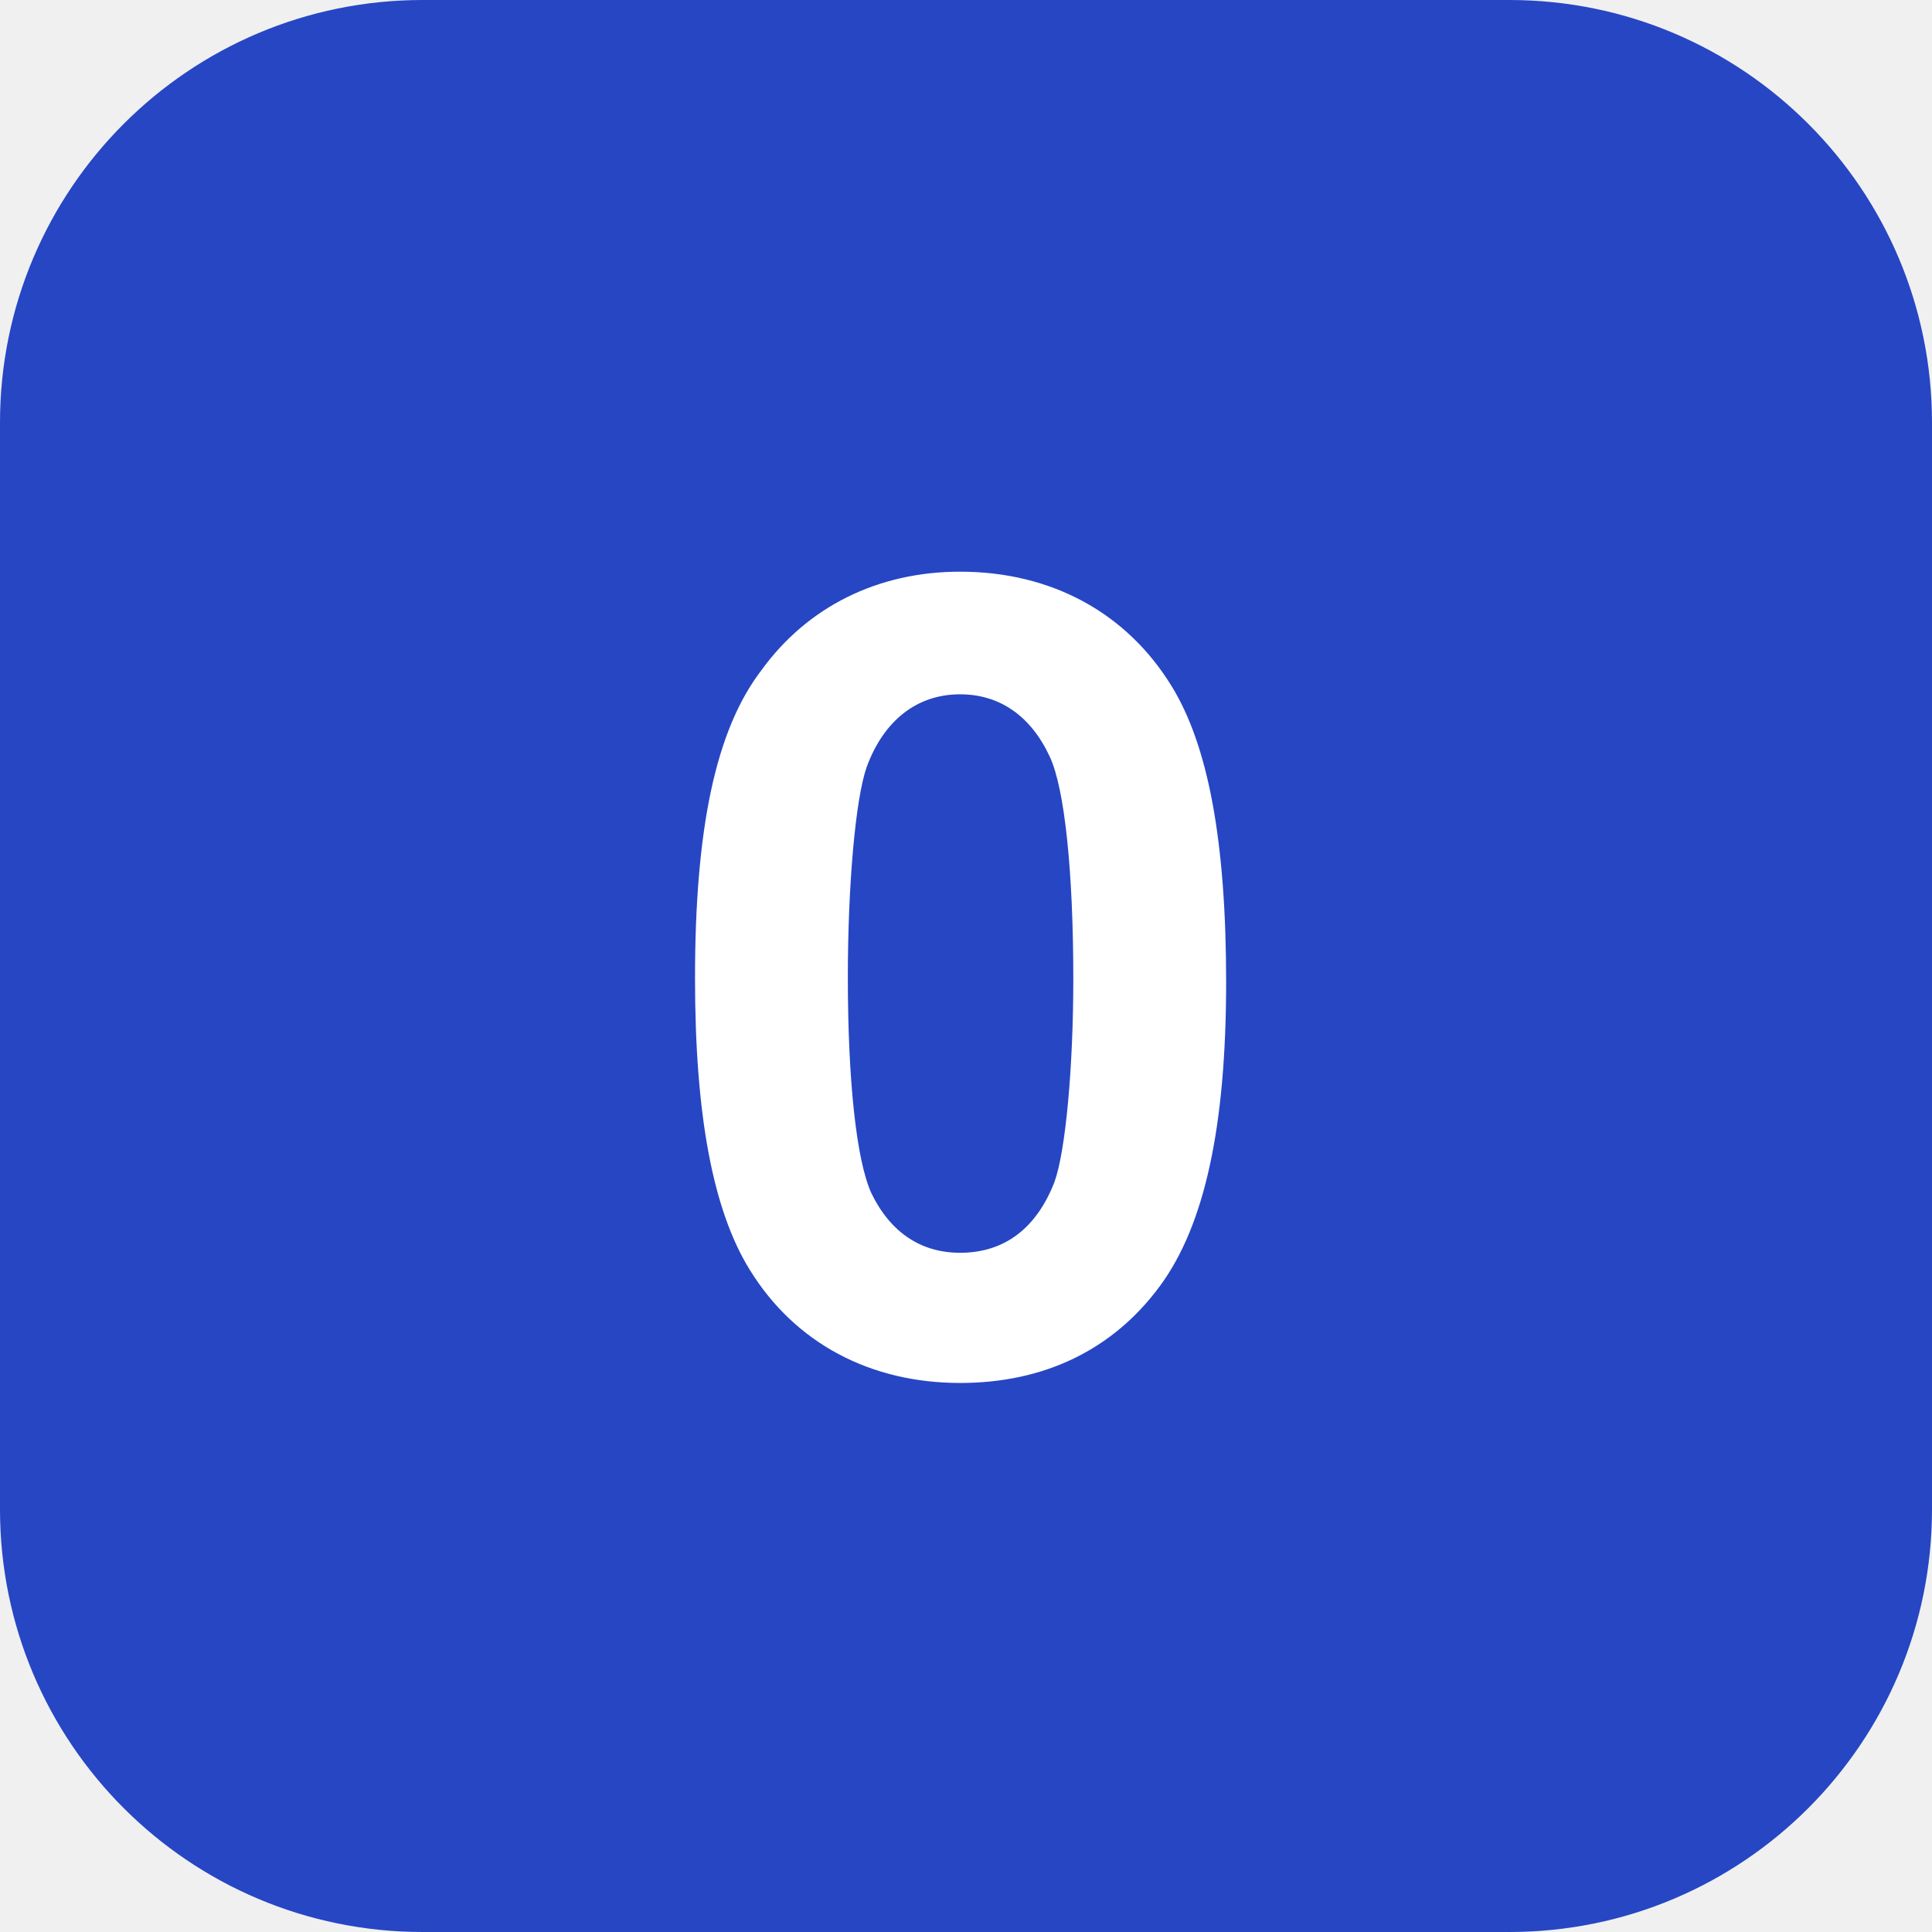
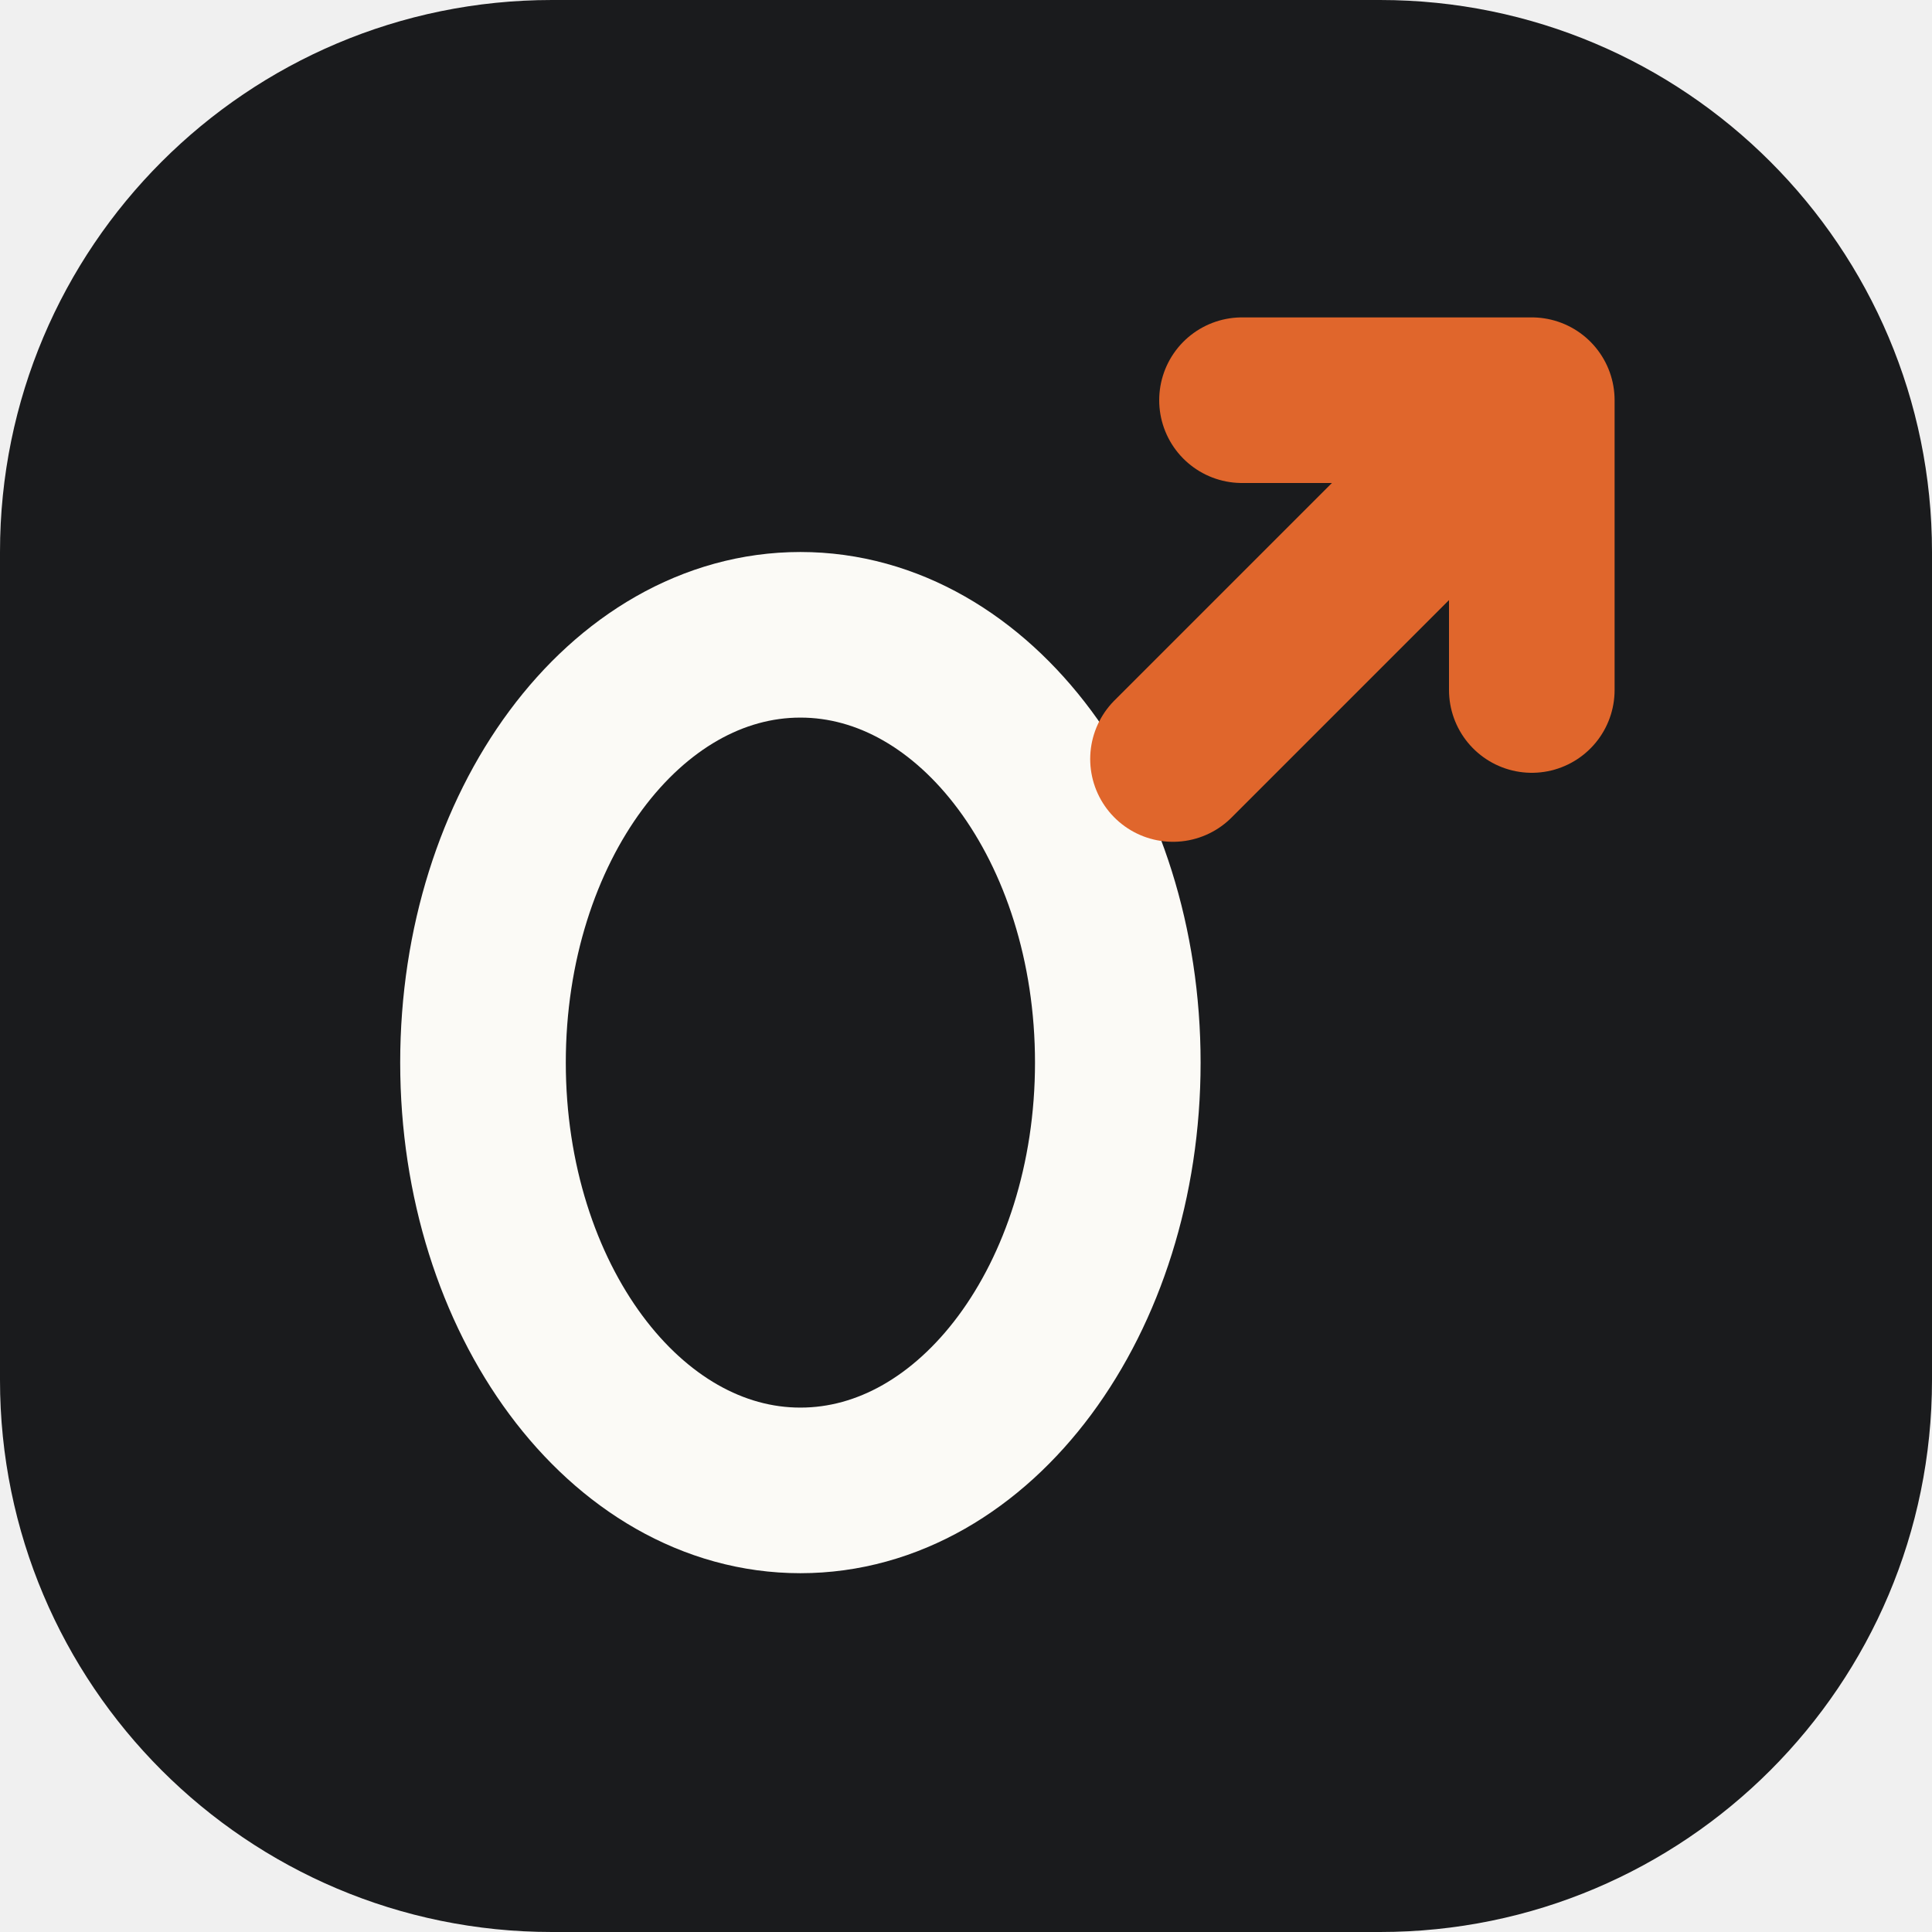
- <svg xmlns="http://www.w3.org/2000/svg" viewBox="0 0 32 32">
-   <rect width="32" height="32" rx="7" fill="#2646c4" />
-   <text x="16" y="22.5" font-family="Helvetica, Arial, sans-serif" font-size="18" font-weight="700" fill="#ffffff" text-anchor="middle">0</text>
+ <svg xmlns="http://www.w3.org/2000/svg" viewBox="0 0 28 28">
+   <rect width="28" height="28" rx="8" fill="#1a1b1d" />
+   <ellipse cx="11.6" cy="15.4" rx="4.6" ry="6.2" fill="none" stroke="#fbfaf6" stroke-width="2.4" />
+   <path d="M17 11 L22.2 5.8 M18 5.8 H22.2 V10" fill="none" stroke="#e0662c" stroke-width="2.4" stroke-linecap="round" stroke-linejoin="round" />
</svg>
